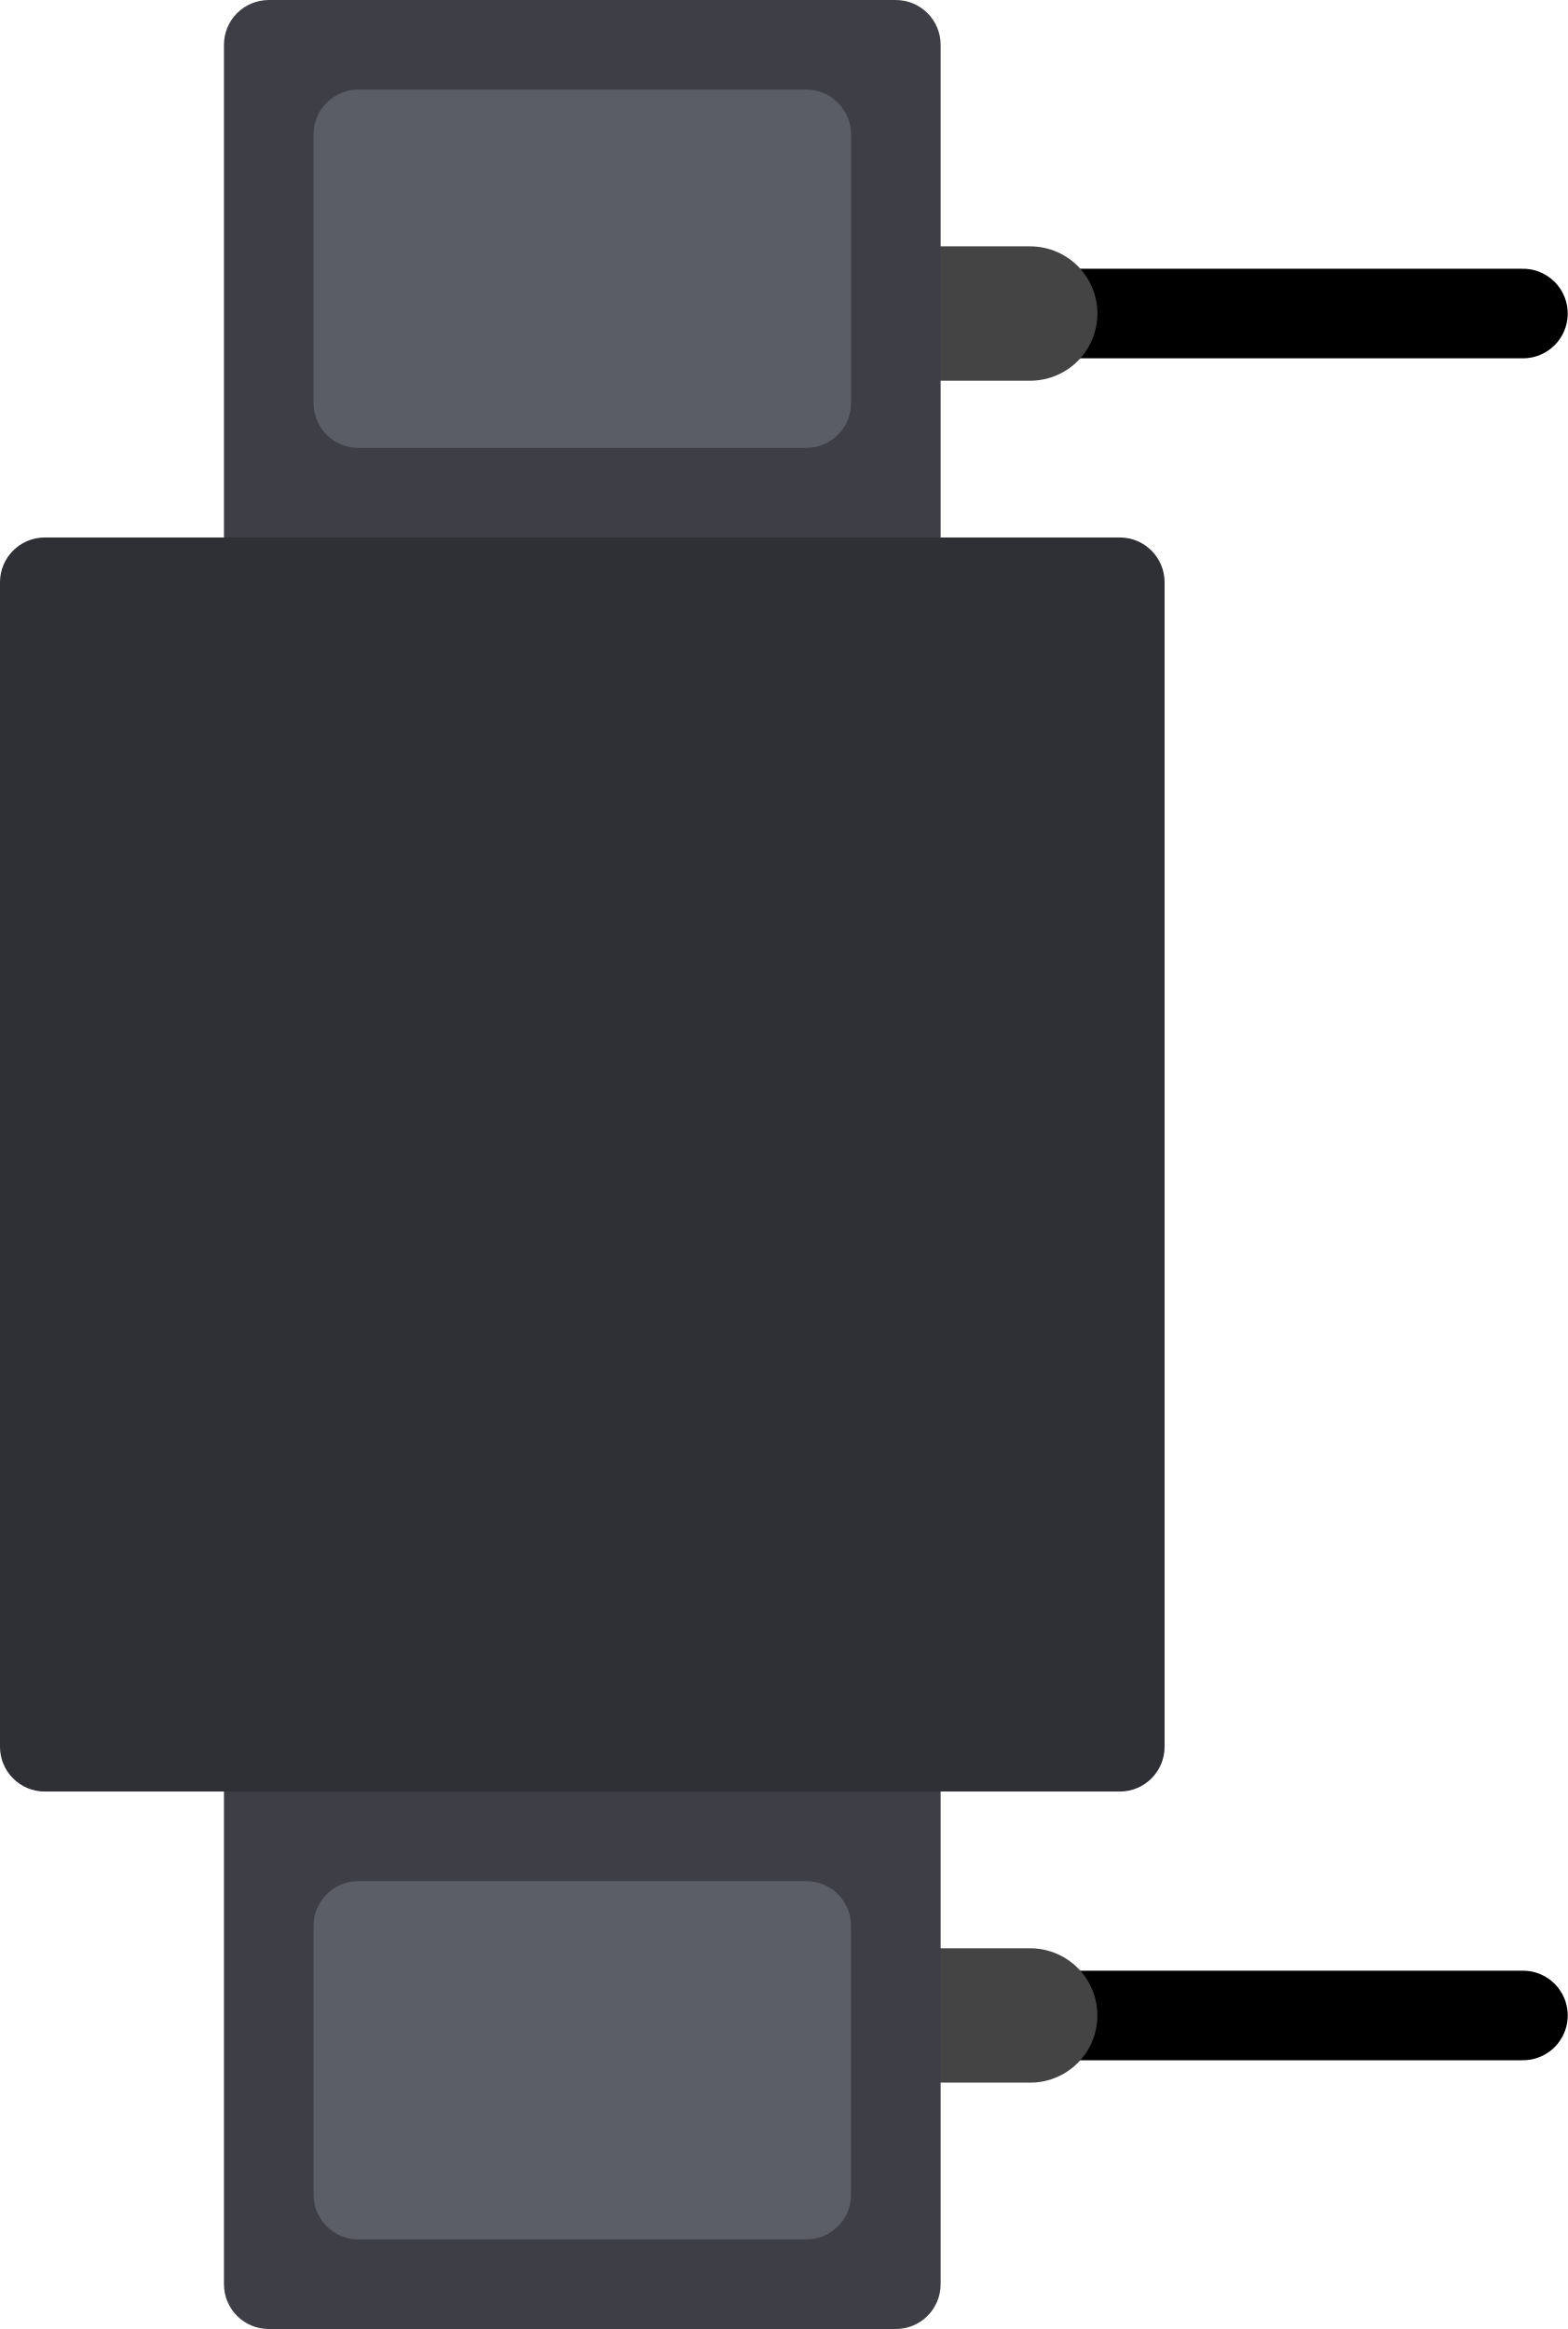
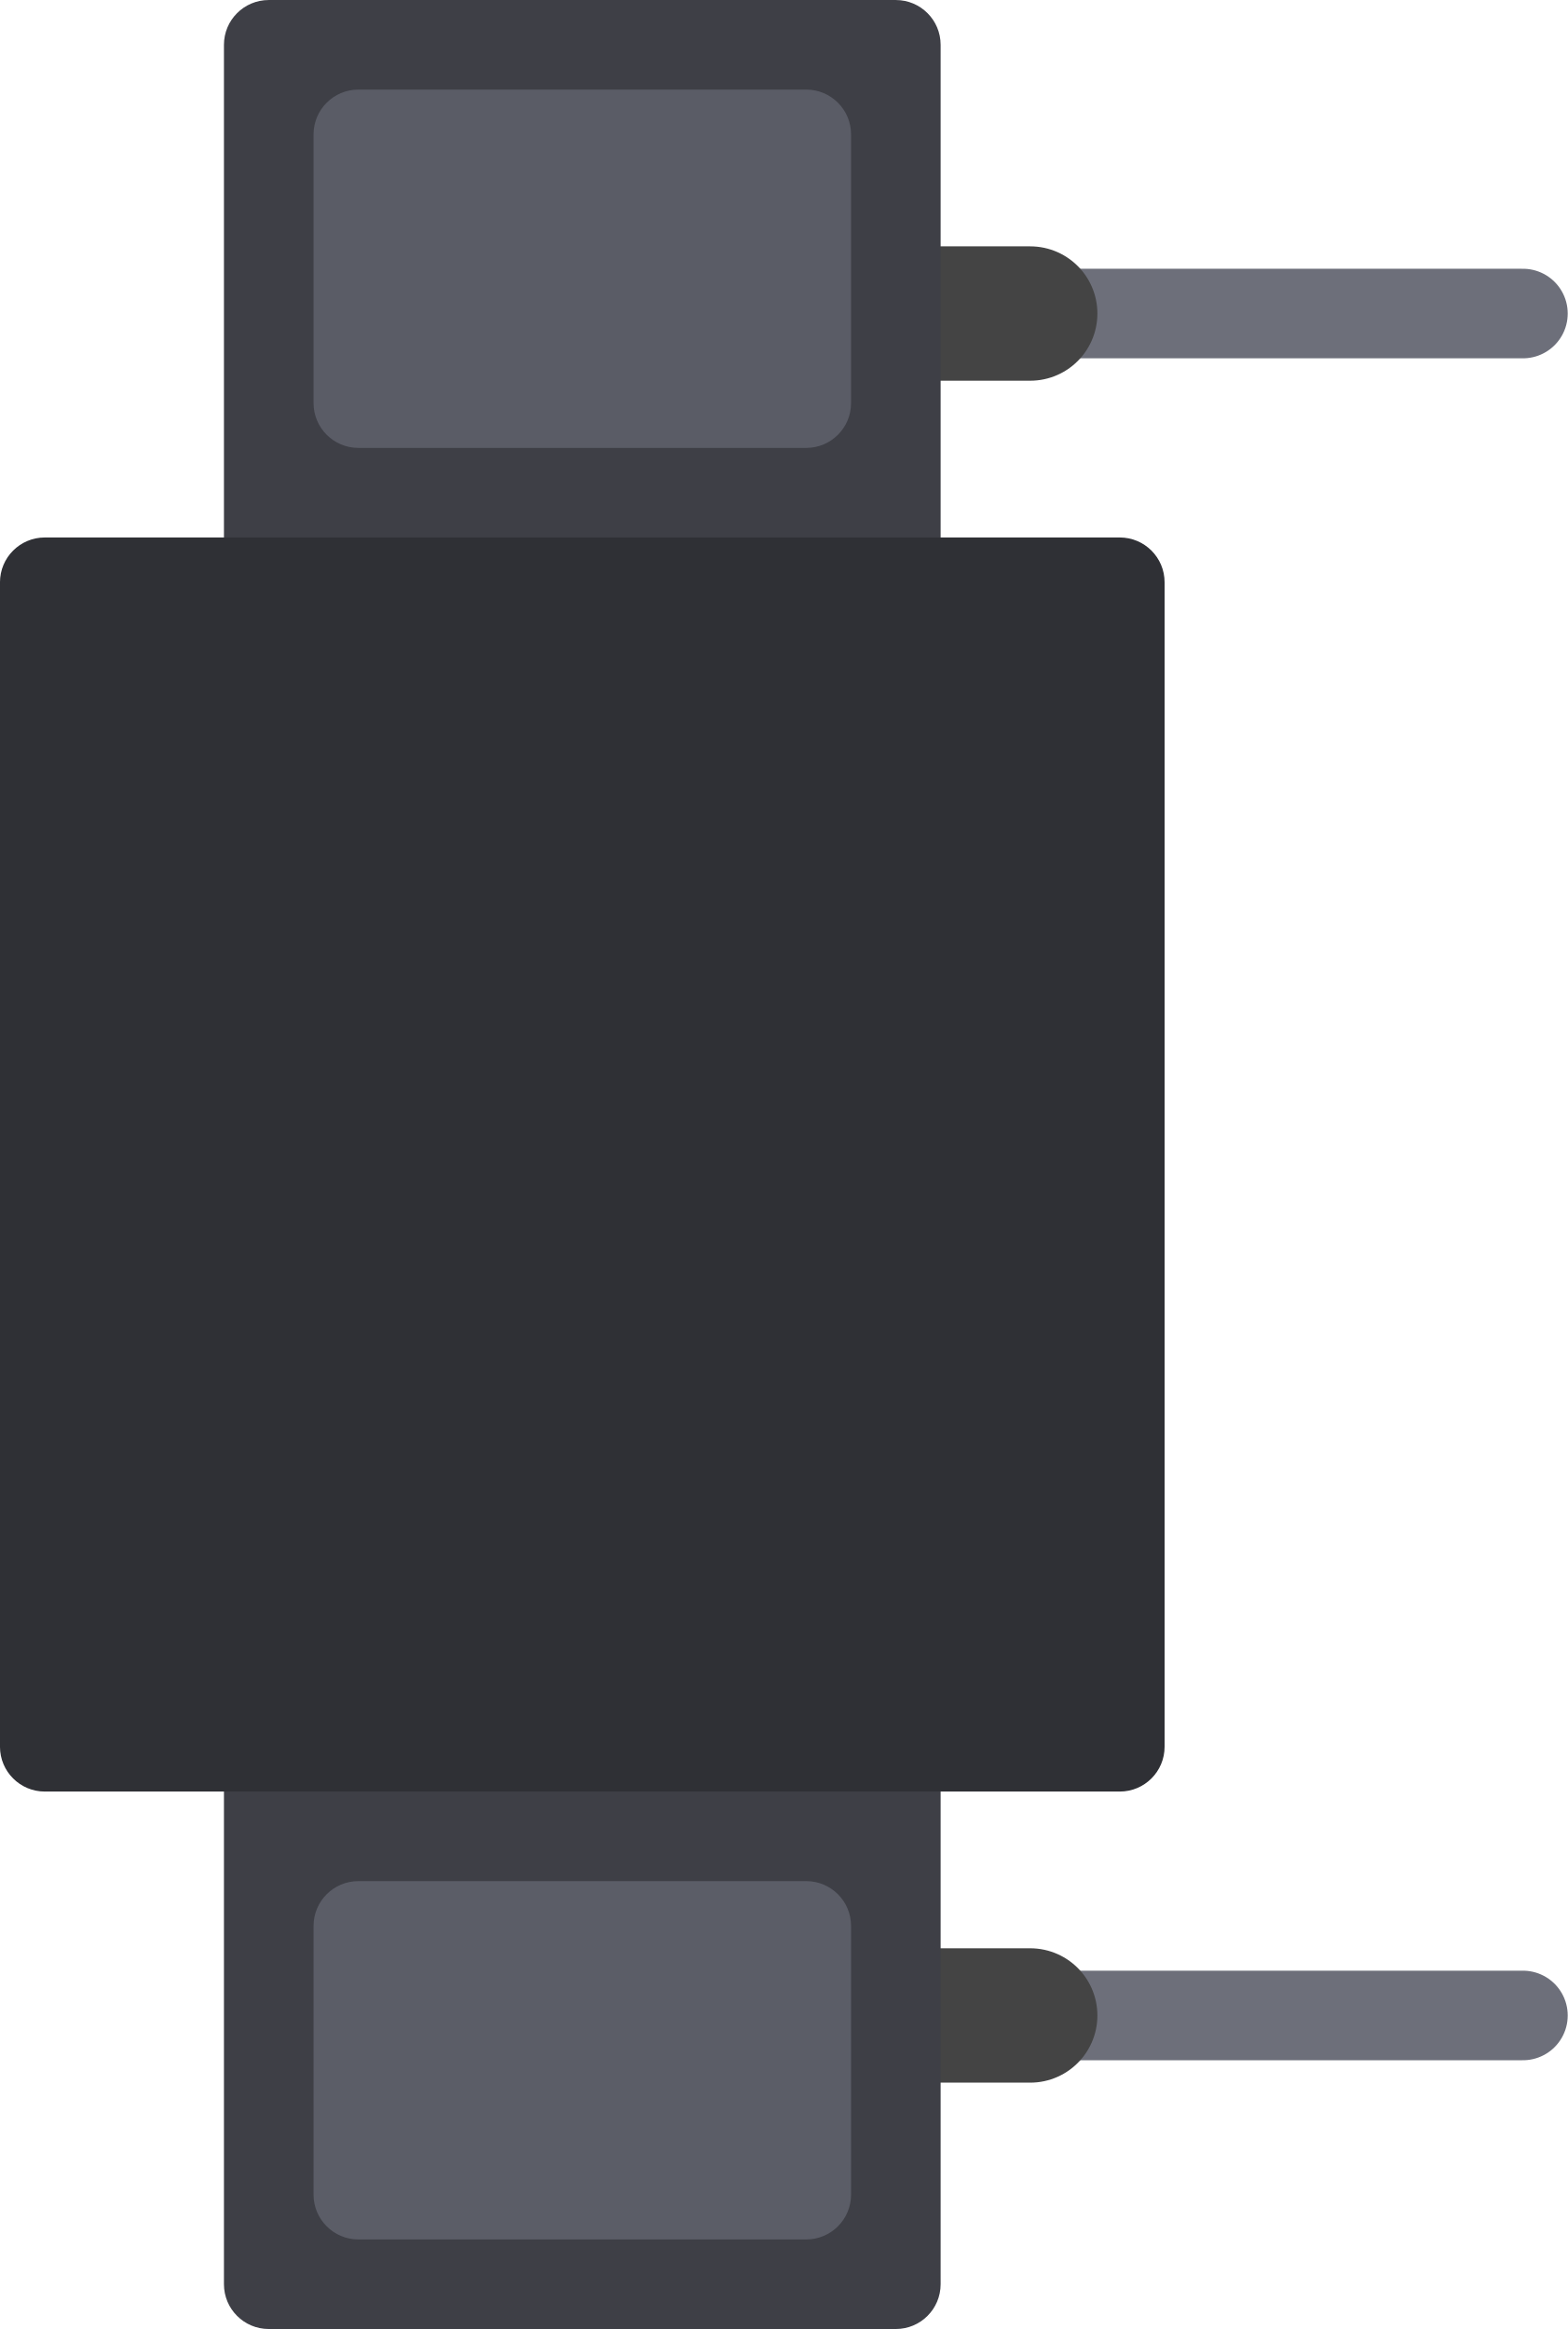
<svg xmlns="http://www.w3.org/2000/svg" width="140" height="208" viewBox="0 0 41.426 61.547" version="1.1" id="svg5">
  <defs id="defs2" />
  <g id="layer3" transform="translate(-22.48835,-7.101583)">
-     <path style="fill:none;fill-opacity:1;stroke:#000000;stroke-width:2.367;stroke-linecap:round;stroke-linejoin:round;stroke-dasharray:none;stroke-opacity:1" d="m 41.426,15.387 h 21.305" id="path5" />
-     <path style="fill:none;fill-opacity:1;stroke:#000000;stroke-width:2.367;stroke-linecap:round;stroke-linejoin:round;stroke-dasharray:none;stroke-opacity:1" d="m 41.426,60.363 h 21.305" id="path5-8" />
+     <path style="fill:none;fill-opacity:1;stroke:#6d6f7a;stroke-width:2.367;stroke-linecap:round;stroke-linejoin:round;stroke-dasharray:none;stroke-opacity:1" d="m 41.426,15.387 h 21.305" id="path5" />
+     <path style="fill:none;fill-opacity:1;stroke:#6d6f7a;stroke-width:2.367;stroke-linecap:round;stroke-linejoin:round;stroke-dasharray:none;stroke-opacity:1" d="m 41.426,60.363 h 21.305" id="path5-8" />
    <path style="fill:none;fill-opacity:1;stroke:#444444;stroke-width:3.551;stroke-linecap:round;stroke-linejoin:round;stroke-dasharray:none;stroke-opacity:1" d="m 47.344,15.387 h 2.367" id="path5-0" />
    <path style="fill:none;fill-opacity:1;stroke:#444444;stroke-width:3.551;stroke-linecap:round;stroke-linejoin:round;stroke-dasharray:none;stroke-opacity:1" d="m 47.344,60.363 h 2.367" id="path5-0-9" />
    <rect style="fill:#3e3f46;fill-opacity:1;stroke-width:0.592;stroke-linecap:round;stroke-linejoin:round" id="rect2" width="18.938" height="61.547" x="28.406" y="7.102" rx="1.184" ry="1.184" />
    <rect style="fill:#2f3035;stroke-width:0.592;stroke-linecap:round;stroke-linejoin:round" id="rect4" width="30.774" height="33.141" x="22.488" y="21.305" rx="1.184" ry="1.184" />
    <rect style="fill:#5a5c66;fill-opacity:1;stroke:none;stroke-width:3.551;stroke-linecap:round;stroke-linejoin:round" id="rect3" width="14.203" height="9.469" x="30.774" y="9.469" rx="1.184" ry="1.184" />
    <rect style="fill:#5b5d67;fill-opacity:1;stroke:none;stroke-width:3.551;stroke-linecap:round;stroke-linejoin:round;stroke-dasharray:none" id="rect3-2" width="14.203" height="9.469" x="30.774" y="56.813" rx="1.184" ry="1.184" />
  </g>
</svg>
